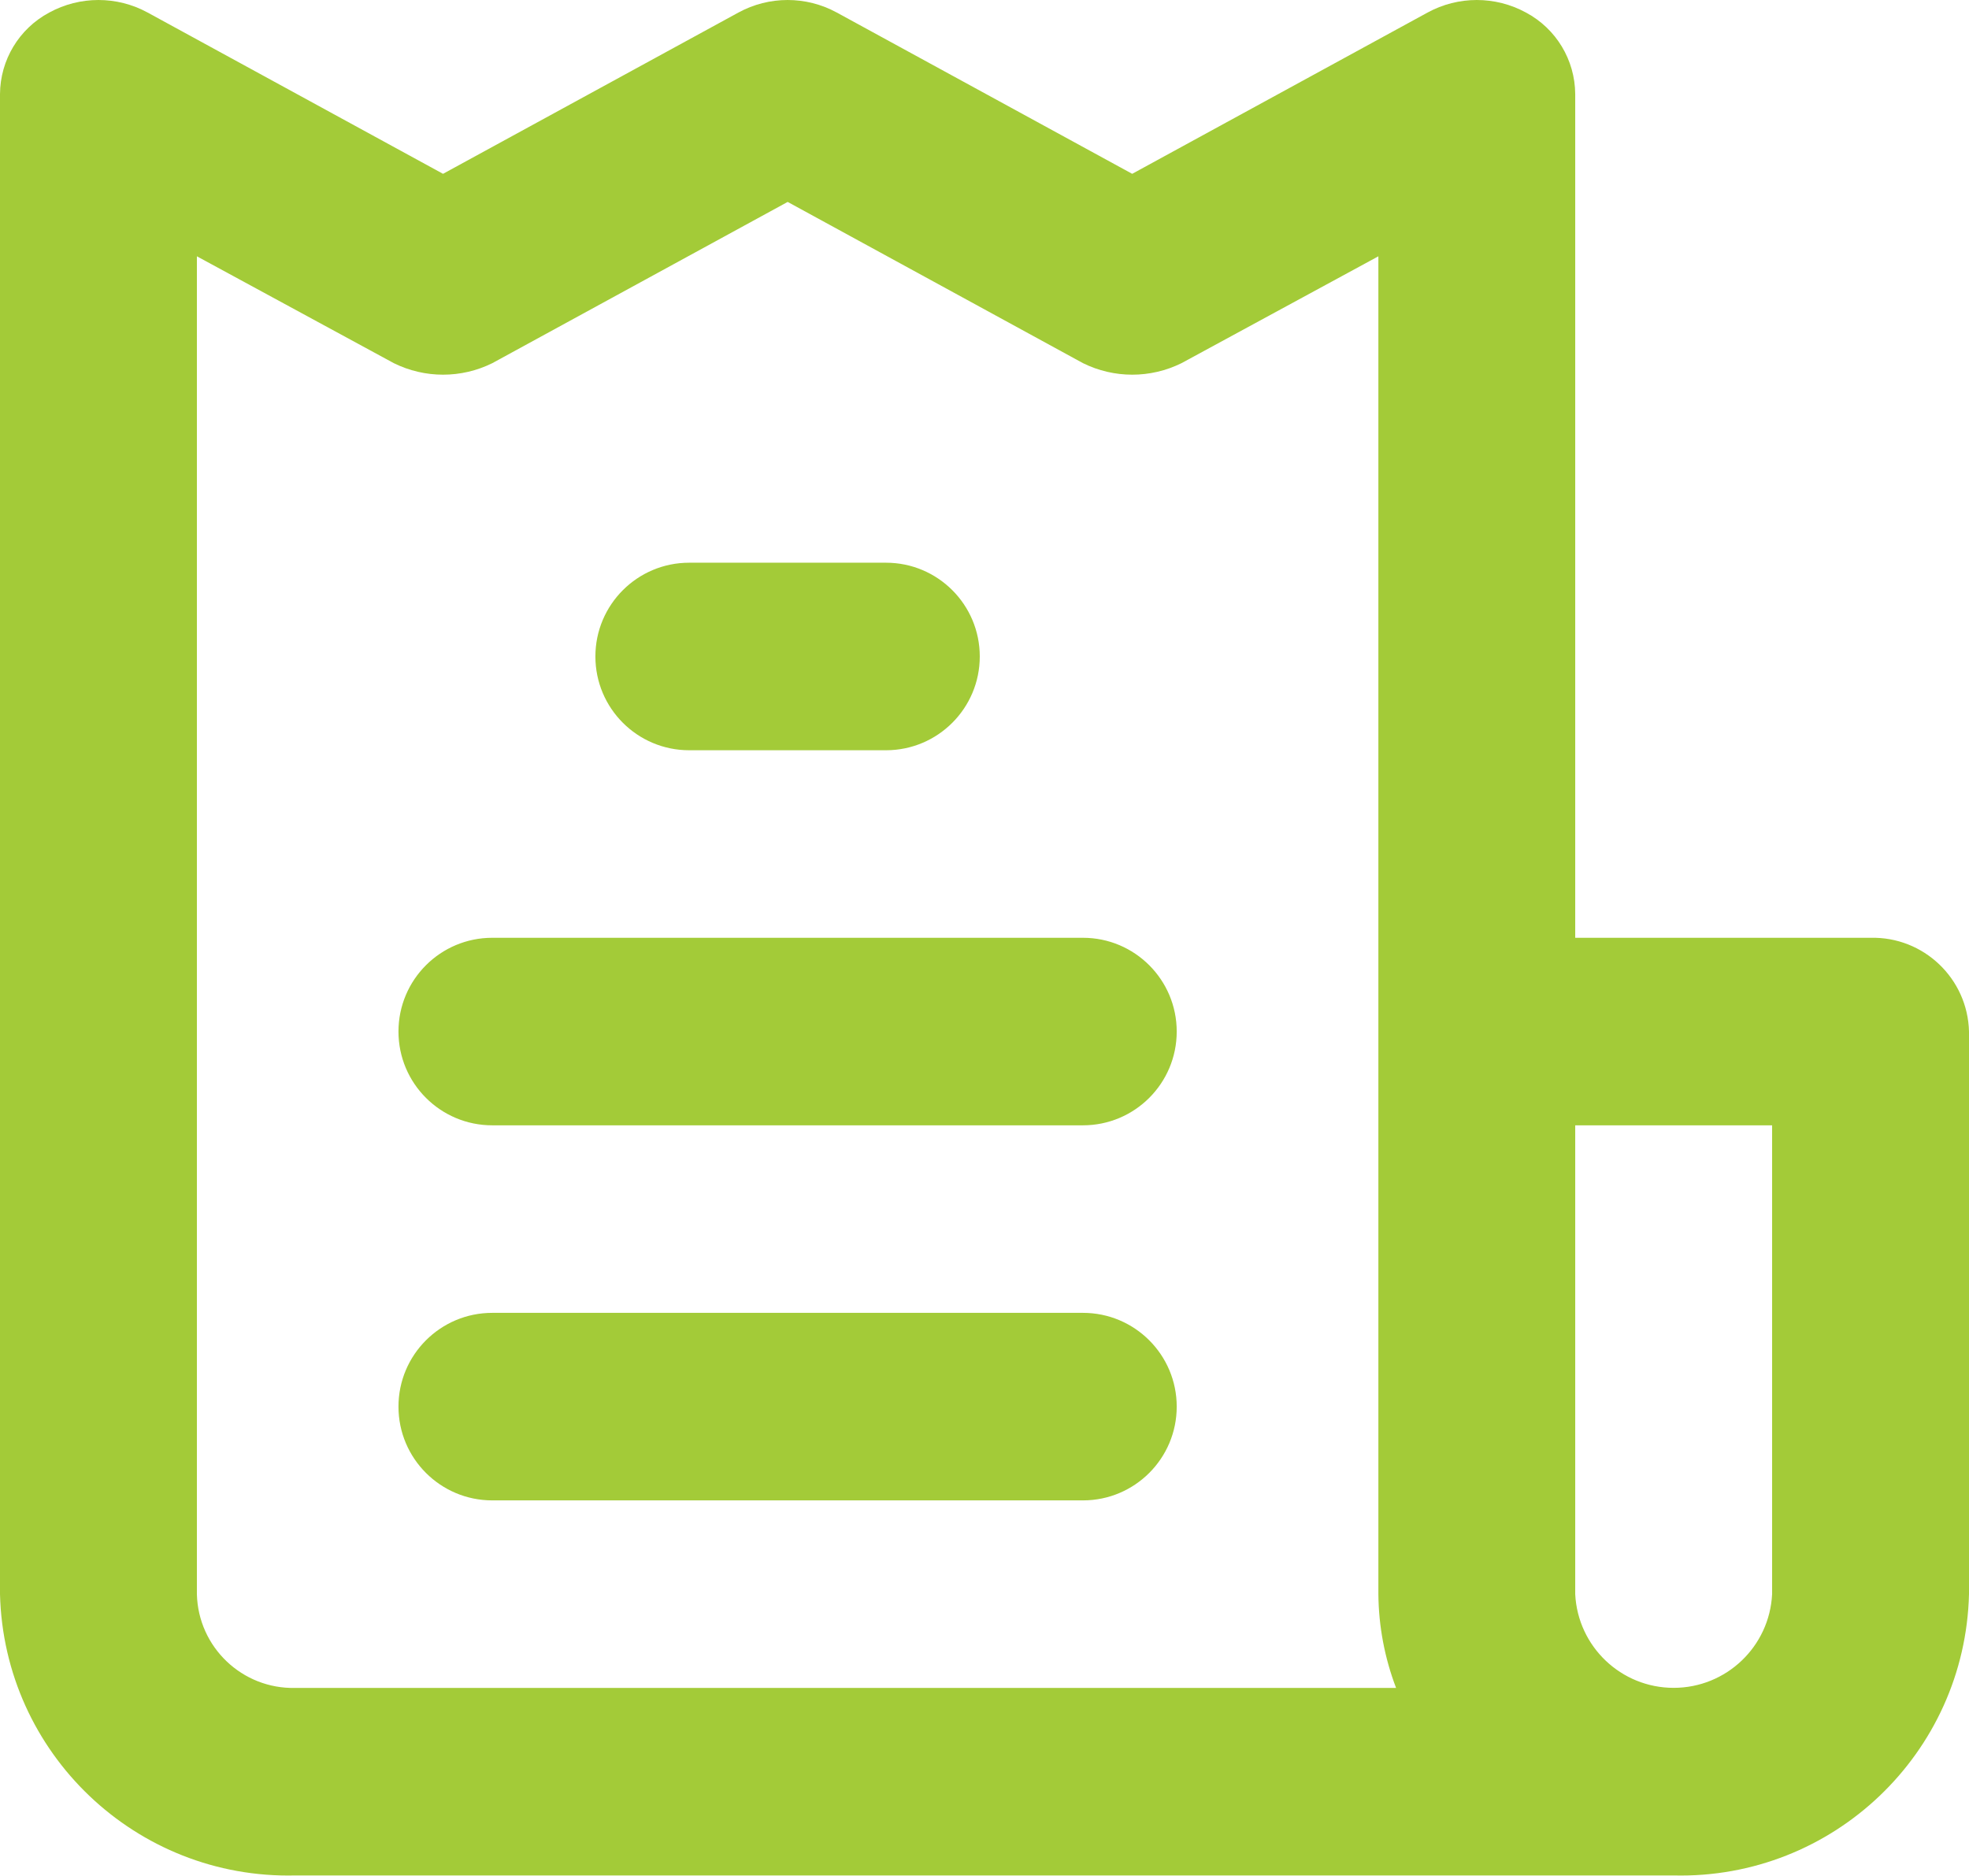
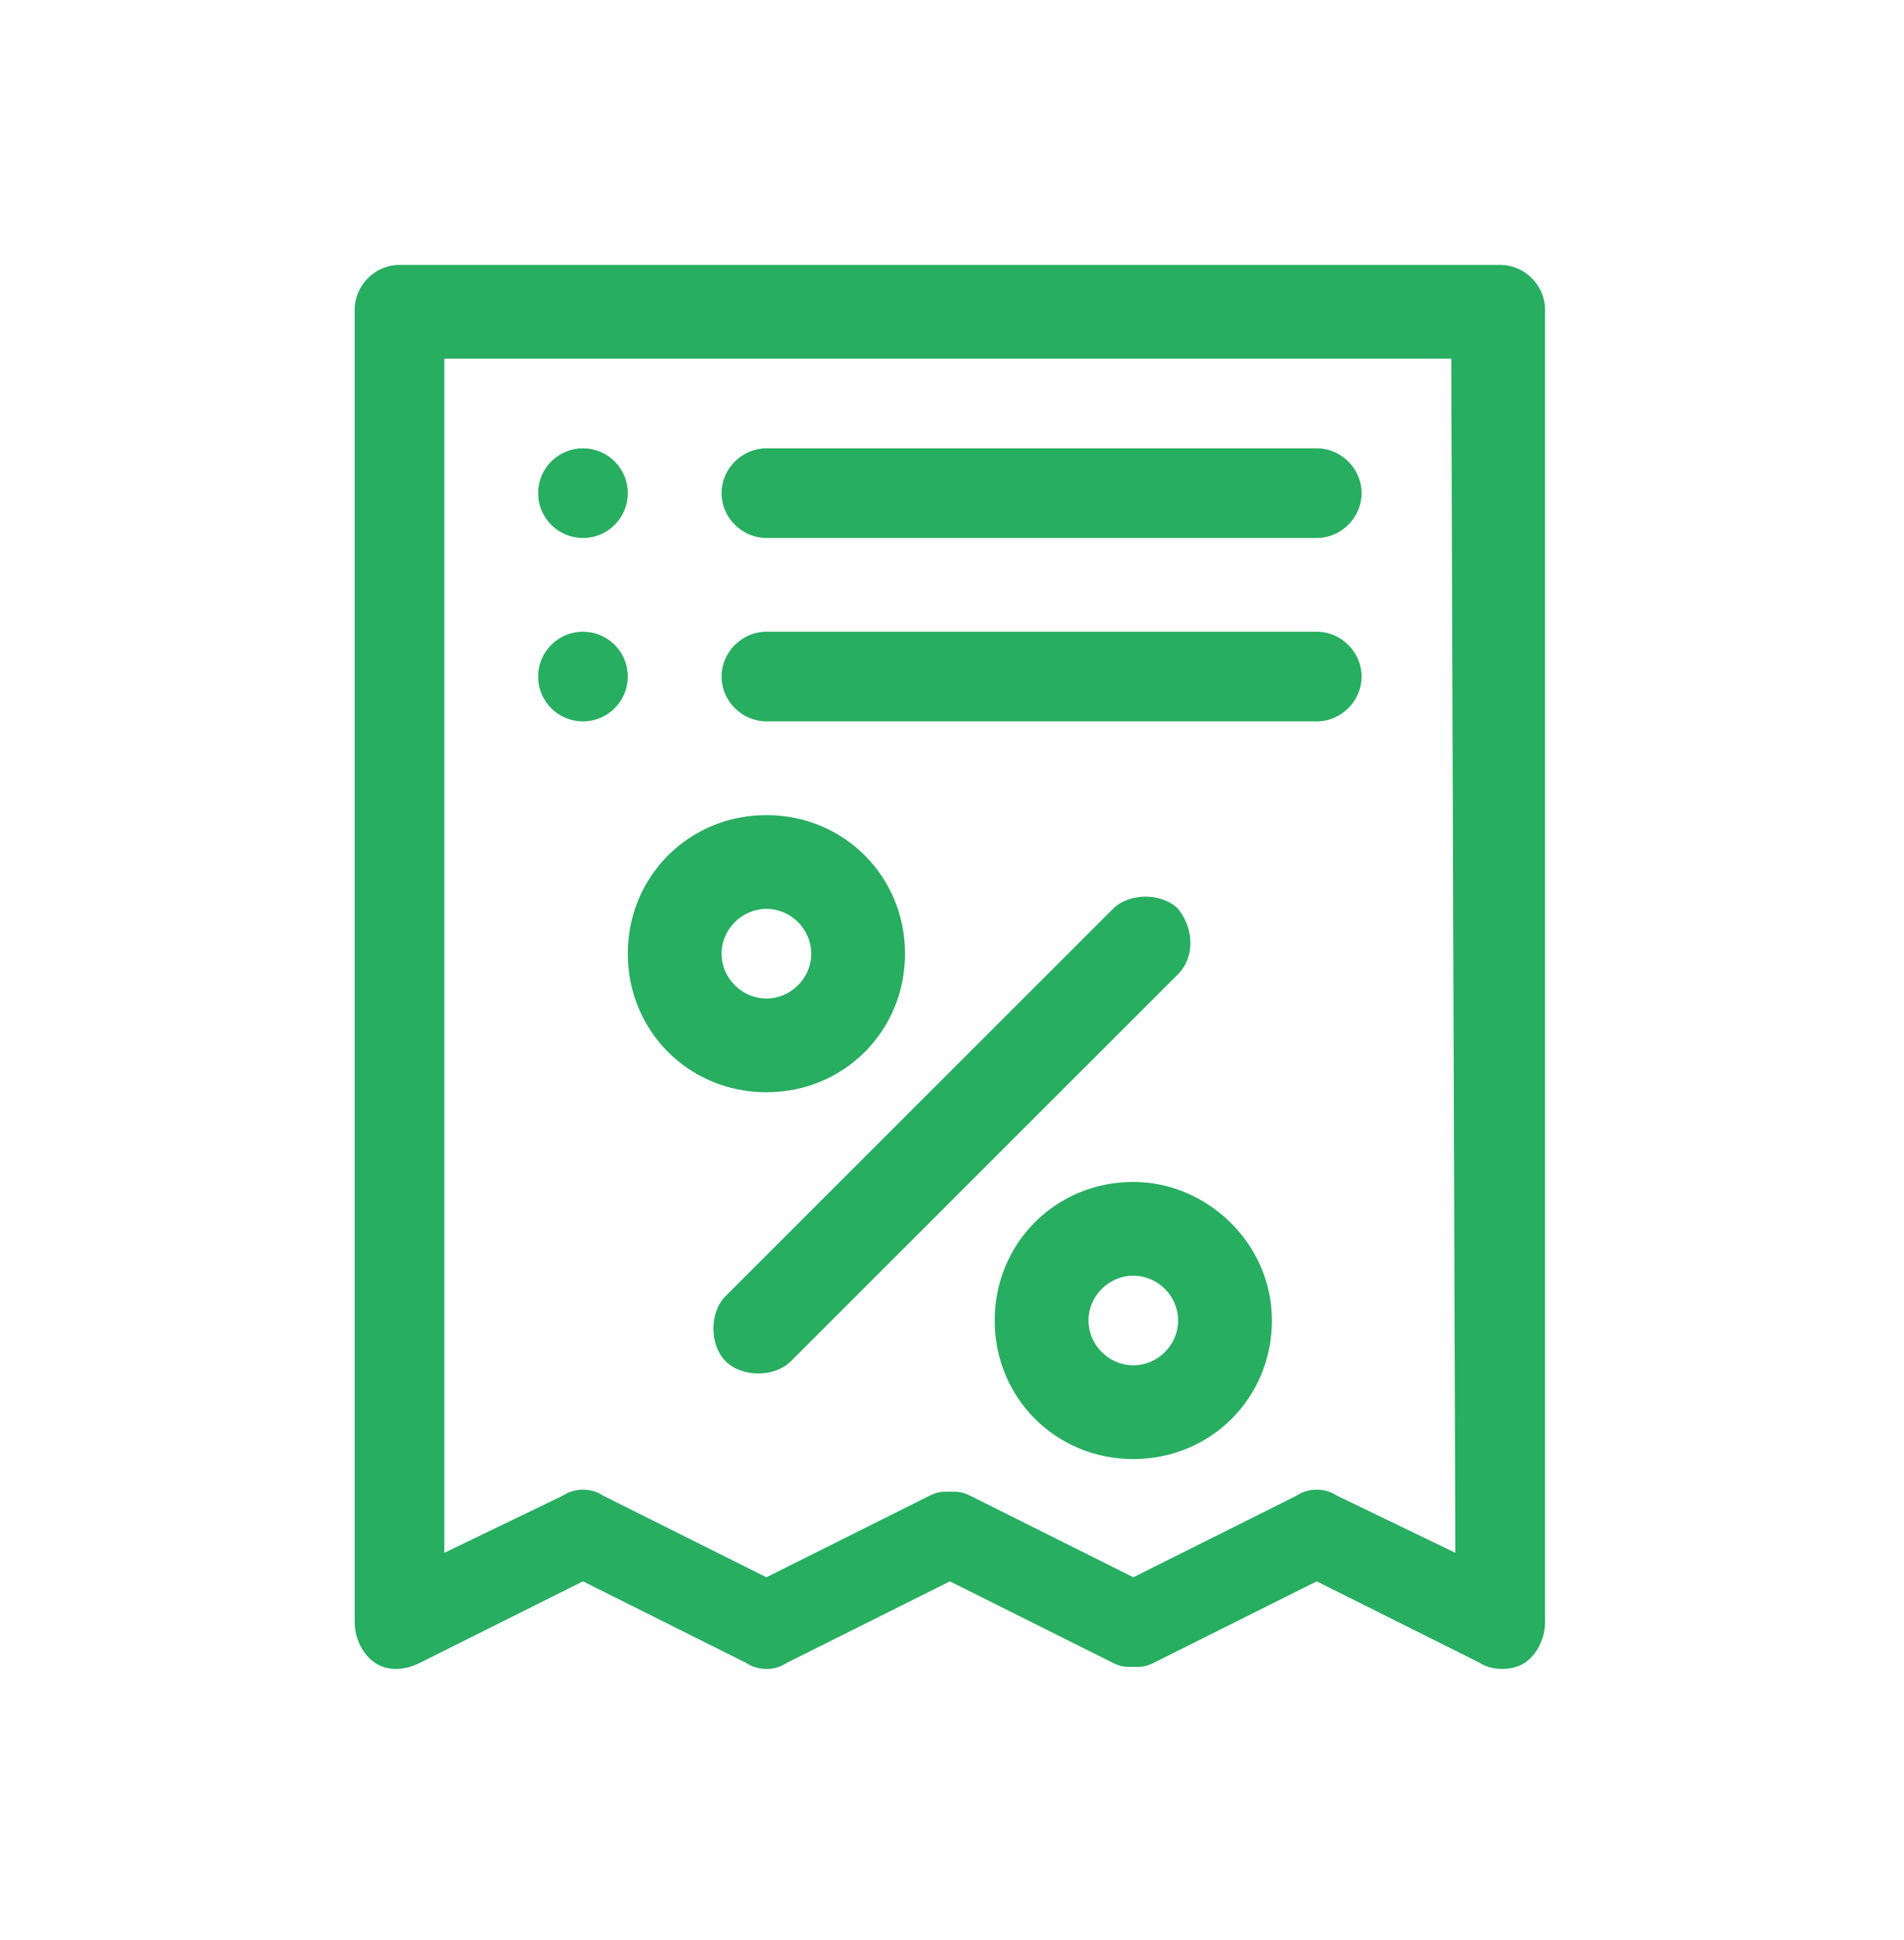
- <svg xmlns="http://www.w3.org/2000/svg" width="73.493" height="70" viewBox="0 0 73.493 70">
-   <defs>
-     <style>
-       .cls-1 {
-         fill: #a3cb38;
-       }
-     </style>
-   </defs>
-   <path id="Path_16" data-name="Path 16" class="cls-1" d="M42.421,51H20.373a3.5,3.5,0,1,0,0,7H42.421a3.5,3.5,0,1,0,0-7Zm-14.7-21h7.349a3.5,3.5,0,1,0,0-7H27.723a3.5,3.5,0,1,0,0,7Zm44.1,7H60.795V5.509a3.472,3.472,0,0,0-1.837-3.044,3.835,3.835,0,0,0-3.675,0L44.259,8.484,33.235,2.465a3.835,3.835,0,0,0-3.675,0L18.536,8.484,7.512,2.465a3.835,3.835,0,0,0-3.675,0A3.472,3.472,0,0,0,2,5.509V61.5A10.771,10.771,0,0,0,13.024,72H64.469A10.771,10.771,0,0,0,75.493,61.5v-21A3.59,3.59,0,0,0,71.819,37ZM13.024,65a3.59,3.59,0,0,1-3.675-3.5V11.563L16.7,15.552a4.145,4.145,0,0,0,3.675,0L31.4,9.533l11.024,6.019a4.145,4.145,0,0,0,3.675,0l7.349-3.989V61.5a10.052,10.052,0,0,0,.661,3.5Zm55.12-3.5a3.679,3.679,0,0,1-7.349,0V44h7.349ZM42.421,37H20.373a3.5,3.5,0,1,0,0,7H42.421a3.5,3.5,0,1,0,0-7Z" transform="translate(-2 -1.996)" />
+ <svg xmlns="http://www.w3.org/2000/svg" version="1.1" id="Layer_1" x="0px" y="0px" viewBox="0 0 46.7 47.6" style="enable-background:new 0 0 46.7 47.6;" xml:space="preserve">
+   <style type="text/css">
+ 	.st0{fill:#27AE60;}
+ </style>
+   <g>
+     <g>
+       <path class="st0" d="M18.8,20c-1.9,0-3.4,1.5-3.4,3.4c0,1.9,1.5,3.4,3.4,3.4c1.9,0,3.4-1.5,3.4-3.4C22.2,21.5,20.7,20,18.8,20z     M18.8,24.5c-0.6,0-1.1-0.5-1.1-1.1c0-0.6,0.5-1.1,1.1-1.1c0.6,0,1.1,0.5,1.1,1.1C19.9,24,19.4,24.5,18.8,24.5z" />
+     </g>
+   </g>
+   <g>
+     <g>
+       <path class="st0" d="M27.8,29c-1.9,0-3.4,1.5-3.4,3.4c0,1.9,1.5,3.4,3.4,3.4s3.4-1.5,3.4-3.4C31.2,30.5,29.6,29,27.8,29z     M27.8,33.5c-0.6,0-1.1-0.5-1.1-1.1c0-0.6,0.5-1.1,1.1-1.1s1.1,0.5,1.1,1.1C28.9,33,28.4,33.5,27.8,33.5z" />
+     </g>
+   </g>
+   <g>
+     <g>
+       <path class="st0" d="M28.9,22.3c-0.4-0.4-1.2-0.4-1.6,0l-9.5,9.5c-0.4,0.4-0.4,1.2,0,1.6c0.2,0.2,0.5,0.3,0.8,0.3s0.6-0.1,0.8-0.3    l9.5-9.5C29.3,23.5,29.3,22.8,28.9,22.3z" />
+     </g>
+   </g>
+   <g>
+     <g>
+       <path class="st0" d="M36.8,6.5h-27C9.2,6.5,8.7,7,8.7,7.6v32.2c0,0.4,0.2,0.8,0.5,1c0.3,0.2,0.7,0.2,1.1,0l4-2l4,2    c0.3,0.2,0.7,0.2,1,0l4-2l4,2c0.2,0.1,0.3,0.1,0.5,0.1c0.2,0,0.3,0,0.5-0.1l4-2l4,2c0.3,0.2,0.8,0.2,1.1,0c0.3-0.2,0.5-0.6,0.5-1    V7.6C37.9,7,37.4,6.5,36.8,6.5z M35.7,38.1l-2.9-1.4c-0.3-0.2-0.7-0.2-1,0l-4,2l-4-2c-0.2-0.1-0.3-0.1-0.5-0.1s-0.3,0-0.5,0.1    l-4,2l-4-2c-0.3-0.2-0.7-0.2-1,0l-2.9,1.4V8.8h24.7L35.7,38.1L35.7,38.1z" />
+     </g>
+   </g>
+   <g>
+     <g>
+       <path class="st0" d="M32.3,11H18.8c-0.6,0-1.1,0.5-1.1,1.1s0.5,1.1,1.1,1.1h13.5c0.6,0,1.1-0.5,1.1-1.1S32.9,11,32.3,11z" />
+     </g>
+   </g>
+   <g>
+     <g>
+       <path class="st0" d="M32.3,15.5H18.8c-0.6,0-1.1,0.5-1.1,1.1s0.5,1.1,1.1,1.1h13.5c0.6,0,1.1-0.5,1.1-1.1S32.9,15.5,32.3,15.5z" />
+     </g>
+   </g>
+   <g>
+     <g>
+       <circle class="st0" cx="14.3" cy="12.1" r="1.1" />
+     </g>
+   </g>
+   <g>
+     <g>
+       <circle class="st0" cx="14.3" cy="16.6" r="1.1" />
+     </g>
+   </g>
</svg>
